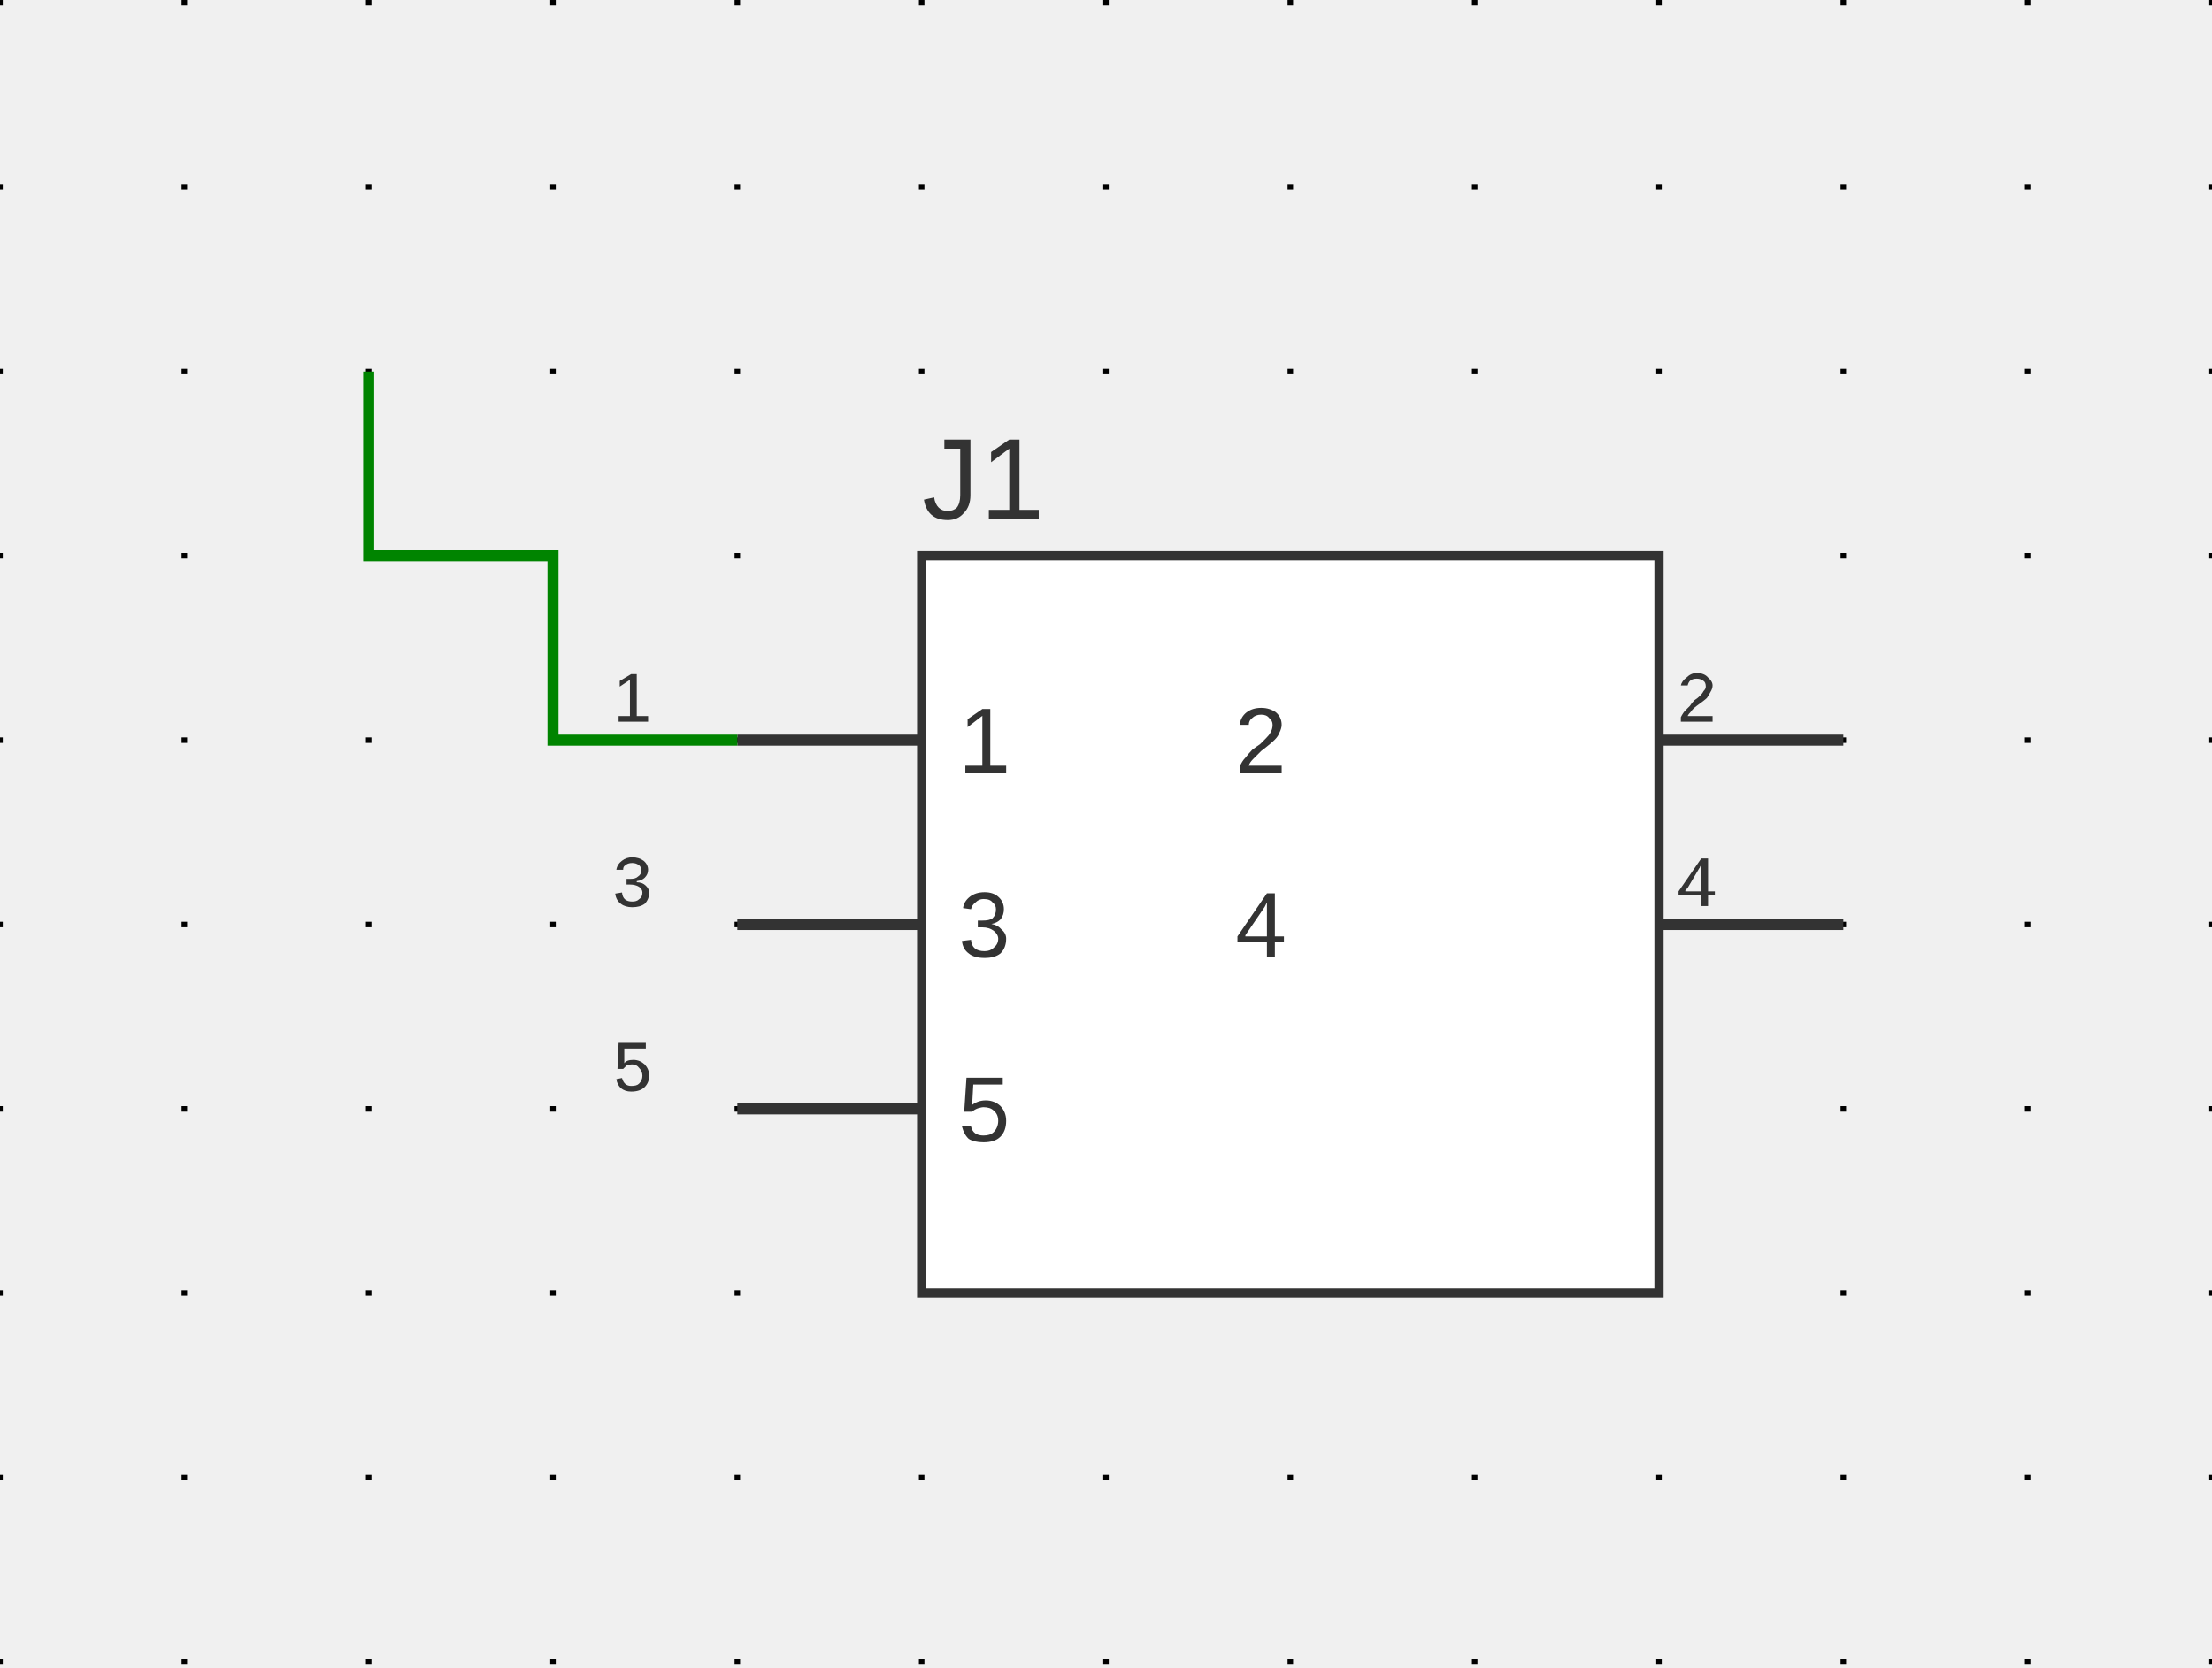
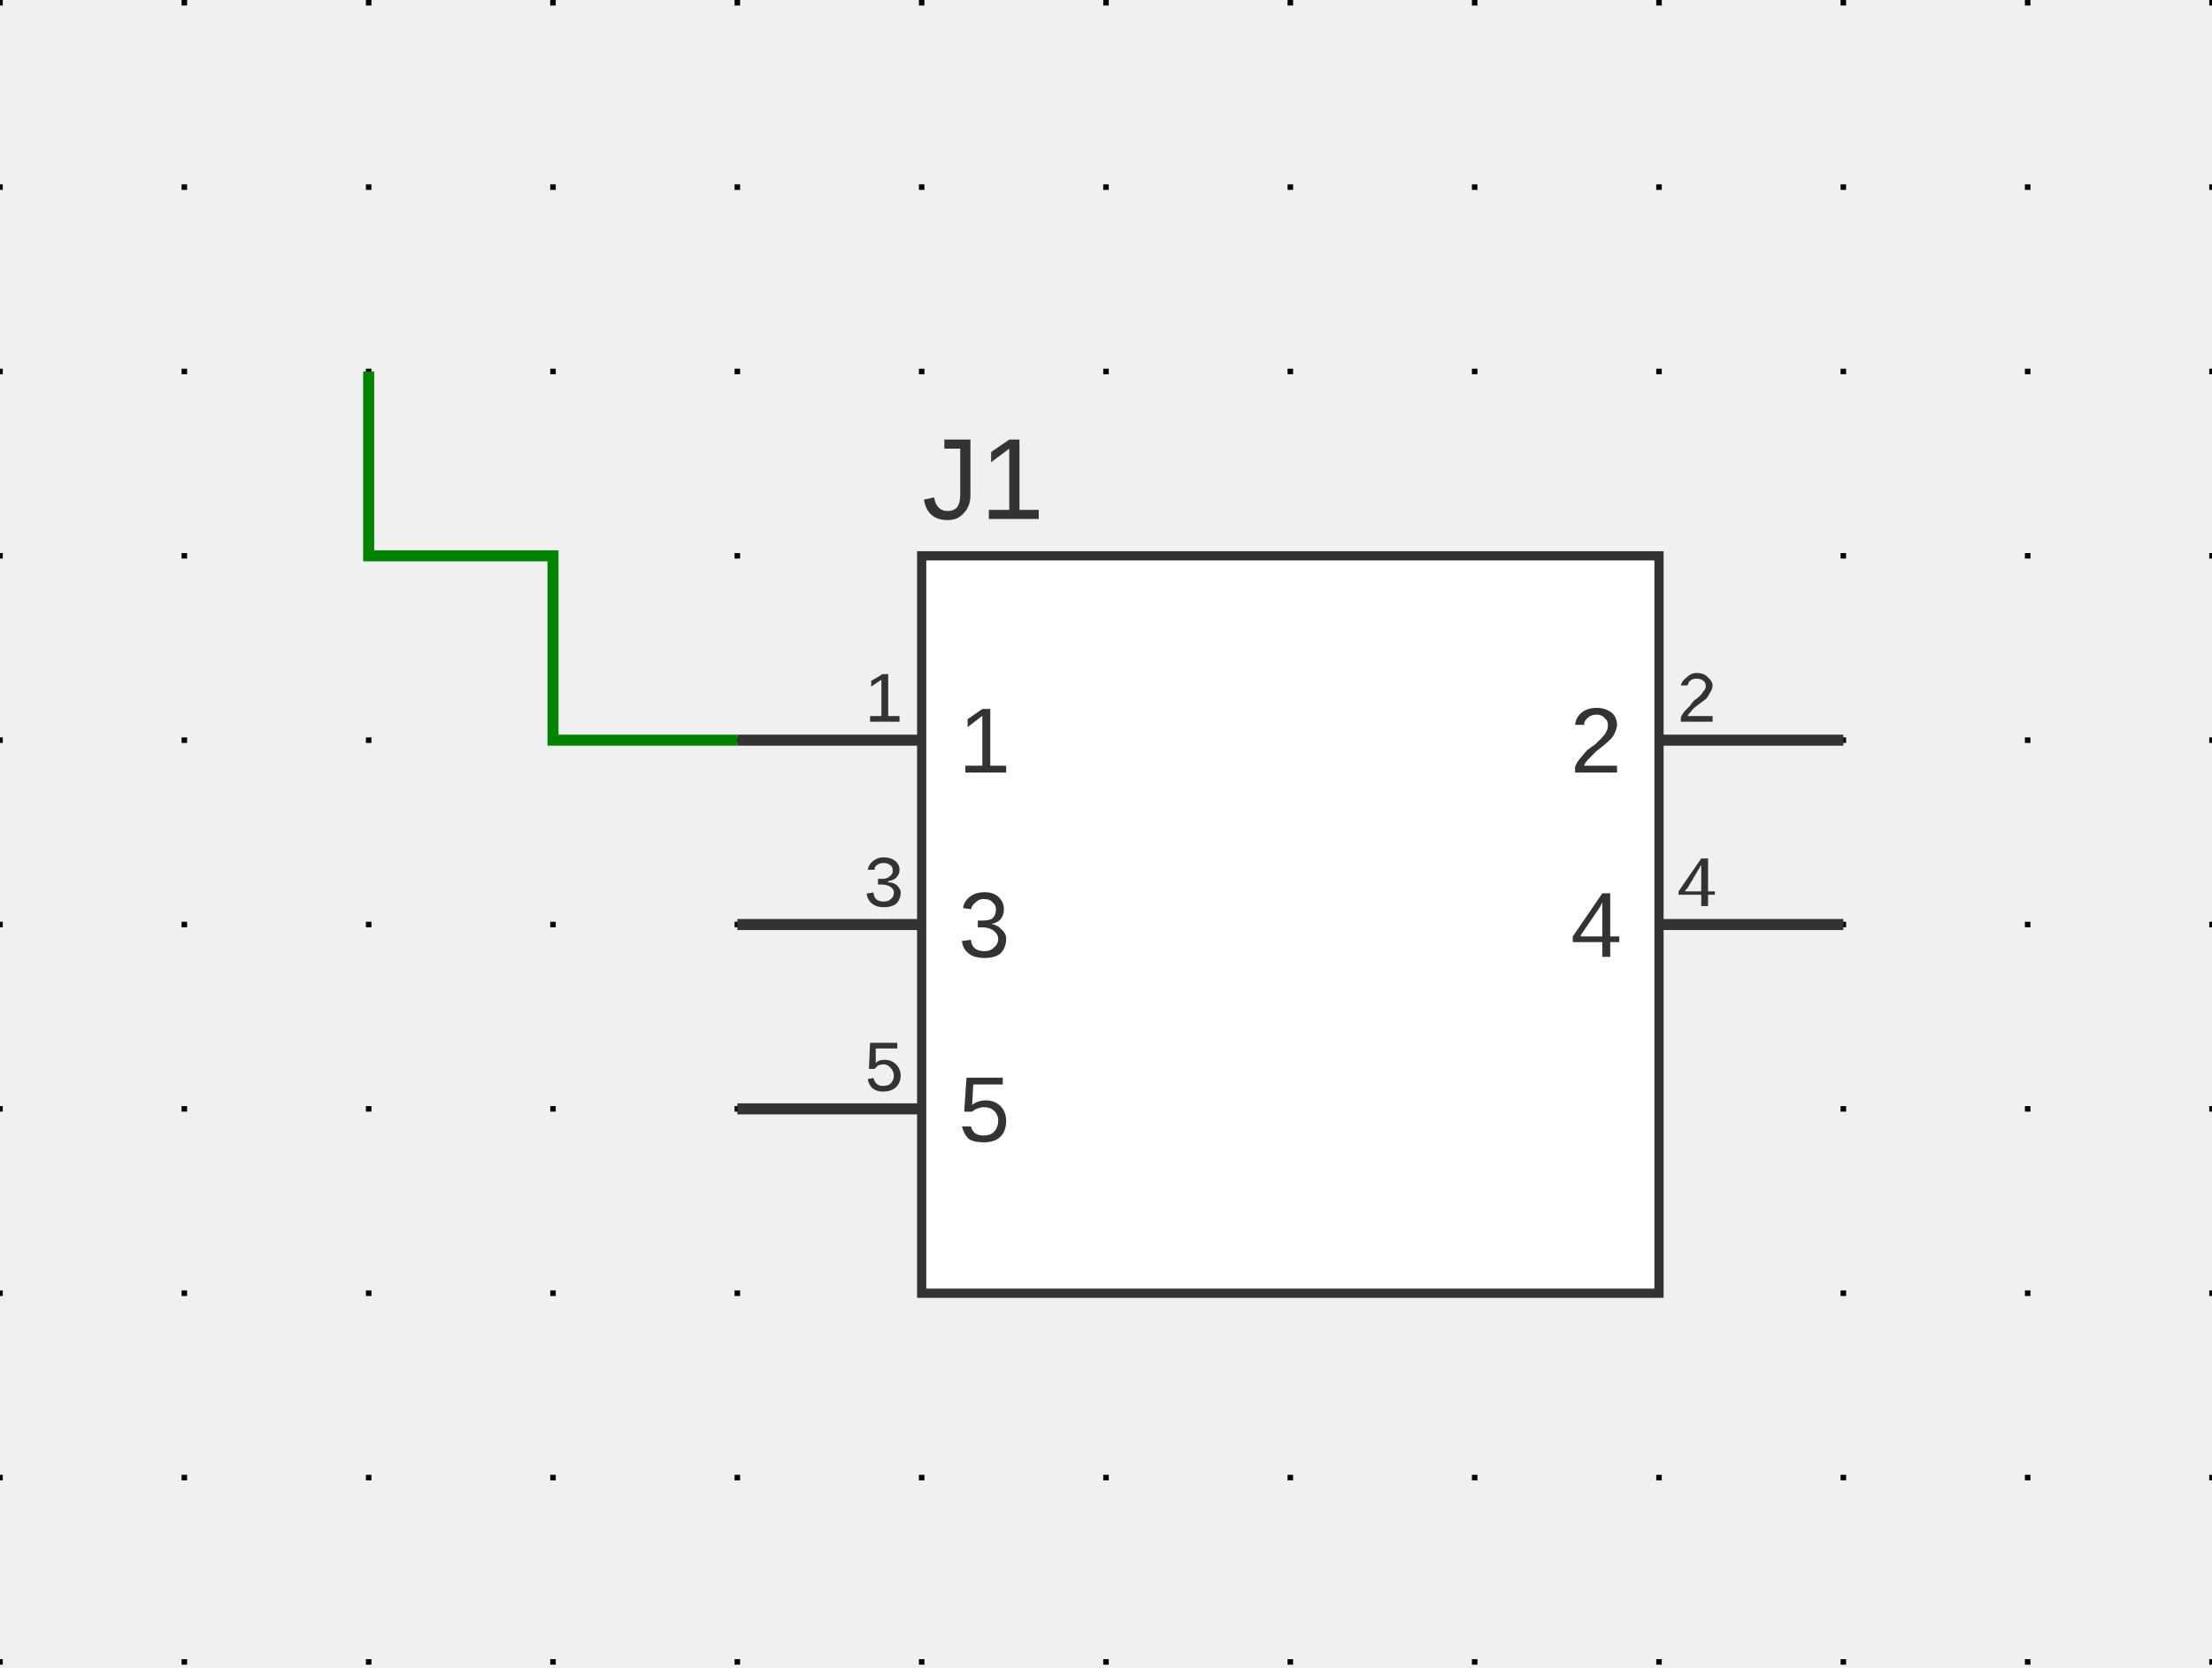
<svg xmlns="http://www.w3.org/2000/svg" xmlns:ns1="http://svgjs.dev/svgjs" version="1.1" width="287.981" height="217.066" viewBox="-2.54 -2.578 30.48 22.974">
  <g id="sheet-0" class="sheet" transform="matrix(1,0,0,1,0,0)">
    <g class="sheet-elements" transform="matrix(1,0,0,1,0,0)">
      <g transform="matrix(1,0,0,1,0,0)" class="grid">
        <path d="M -2.54 -2.578 L -2.54 20.396 M 0 -2.578 L 0 20.396 M 2.54 -2.578 L 2.54 20.396 M 5.08 -2.578 L 5.08 20.396 M 7.62 -2.578 L 7.62 20.396 M 10.16 -2.578 L 10.16 20.396 M 12.7 -2.578 L 12.7 20.396 M 15.24 -2.578 L 15.24 20.396 M 17.78 -2.578 L 17.78 20.396 M 20.32 -2.578 L 20.32 20.396 M 22.86 -2.578 L 22.86 20.396 M 25.4 -2.578 L 25.4 20.396 M 27.94 -2.578 L 27.94 20.396" stroke-dasharray="0.076,2.464" stroke-width="0.076" stroke="#000000" />
      </g>
      <g transform="matrix(1,0,0,1,2.54,2.54)">
        <g>
          <path d="M 0 0 L 0 0" stroke-width="0.152" stroke="#333333" />
        </g>
      </g>
      <g transform="matrix(1,0,0,1,15.24,10.16)">
        <g>
          <path d="M -5.08 -5.08 L 5.08 -5.08 L 5.08 5.08 L -5.08 5.08 Z" stroke-width="0.127" stroke="#333333" fill="#ffffff" />
          <path d="M -7.62 -2.54 L -5.08 -2.54" stroke-width="0.152" stroke="#333333" />
          <path d="M -7.62 0 L -5.08 0" stroke-width="0.152" stroke="#333333" />
          <path d="M -7.62 2.54 L -5.08 2.54" stroke-width="0.152" stroke="#333333" />
          <path d="M 7.62 -2.54 L 5.08 -2.54" stroke-width="0.152" stroke="#333333" />
          <path d="M 7.62 0 L 5.08 0" stroke-width="0.152" stroke="#333333" />
          <g transform="matrix(1,0,0,1,-4.572,-2.54)">
-             <text fill="#333333" font-family="Arial" font-size="1.28" text-anchor="start" dominant-baseline="central" font-weight="regular" xml:space="preserve" transform="matrix(1,0,0,1,0,0)" ns1:data="{&quot;leading&quot;:&quot;1.3&quot;}">
+             <text fill="#333333" font-family="Arial" font-size="1.28" text-anchor="start" dominant-baseline="central" font-weight="regular" style="white-space: pre;" transform="matrix(1,0,0,1,0,0)" ns1:data="{&quot;leading&quot;:&quot;1.3&quot;}">
              <tspan dy="0" x="0" ns1:data="{&quot;newLined&quot;:true}">1</tspan>
            </text>
          </g>
          <g transform="matrix(1,0,0,1,-5.334,-2.794)">
-             <text fill="#333333" font-family="Arial" font-size="0.96" text-anchor="end" dominant-baseline="alphabetic" font-weight="regular" xml:space="preserve" transform="matrix(1,0,0,1,0,0)" ns1:data="{&quot;leading&quot;:&quot;1.3&quot;}">
+             <text fill="#333333" font-family="Arial" font-size="0.96" text-anchor="end" dominant-baseline="alphabetic" font-weight="regular" style="white-space: pre;" transform="matrix(1,0,0,1,0,0)" ns1:data="{&quot;leading&quot;:&quot;1.3&quot;}">
              <tspan dy="0" x="0" ns1:data="{&quot;newLined&quot;:true}">1</tspan>
            </text>
          </g>
          <g transform="matrix(1,0,0,1,-4.572,0)">
-             <text fill="#333333" font-family="Arial" font-size="1.28" text-anchor="start" dominant-baseline="central" font-weight="regular" xml:space="preserve" transform="matrix(1,0,0,1,0,0)" ns1:data="{&quot;leading&quot;:&quot;1.3&quot;}">
+             <text fill="#333333" font-family="Arial" font-size="1.28" text-anchor="start" dominant-baseline="central" font-weight="regular" style="white-space: pre;" transform="matrix(1,0,0,1,0,0)" ns1:data="{&quot;leading&quot;:&quot;1.3&quot;}">
              <tspan dy="0" x="0" ns1:data="{&quot;newLined&quot;:true}">3</tspan>
            </text>
          </g>
          <g transform="matrix(1,0,0,1,-5.334,-0.254)">
-             <text fill="#333333" font-family="Arial" font-size="0.96" text-anchor="end" dominant-baseline="alphabetic" font-weight="regular" xml:space="preserve" transform="matrix(1,0,0,1,0,0)" ns1:data="{&quot;leading&quot;:&quot;1.3&quot;}">
+             <text fill="#333333" font-family="Arial" font-size="0.96" text-anchor="end" dominant-baseline="alphabetic" font-weight="regular" style="white-space: pre;" transform="matrix(1,0,0,1,0,0)" ns1:data="{&quot;leading&quot;:&quot;1.3&quot;}">
              <tspan dy="0" x="0" ns1:data="{&quot;newLined&quot;:true}">3</tspan>
            </text>
          </g>
          <g transform="matrix(1,0,0,1,-4.572,2.54)">
-             <text fill="#333333" font-family="Arial" font-size="1.28" text-anchor="start" dominant-baseline="central" font-weight="regular" xml:space="preserve" transform="matrix(1,0,0,1,0,0)" ns1:data="{&quot;leading&quot;:&quot;1.3&quot;}">
+             <text fill="#333333" font-family="Arial" font-size="1.28" text-anchor="start" dominant-baseline="central" font-weight="regular" style="white-space: pre;" transform="matrix(1,0,0,1,0,0)" ns1:data="{&quot;leading&quot;:&quot;1.3&quot;}">
              <tspan dy="0" x="0" ns1:data="{&quot;newLined&quot;:true}">5</tspan>
            </text>
          </g>
          <g transform="matrix(1,0,0,1,-5.334,2.286)">
-             <text fill="#333333" font-family="Arial" font-size="0.96" text-anchor="end" dominant-baseline="alphabetic" font-weight="regular" xml:space="preserve" transform="matrix(1,0,0,1,0,0)" ns1:data="{&quot;leading&quot;:&quot;1.3&quot;}">
+             <text fill="#333333" font-family="Arial" font-size="0.96" text-anchor="end" dominant-baseline="alphabetic" font-weight="regular" style="white-space: pre;" transform="matrix(1,0,0,1,0,0)" ns1:data="{&quot;leading&quot;:&quot;1.3&quot;}">
              <tspan dy="0" x="0" ns1:data="{&quot;newLined&quot;:true}">5</tspan>
            </text>
          </g>
          <g transform="matrix(1,0,0,1,4.572,-2.54)">
-             <text fill="#333333" font-family="Arial" font-size="1.28" text-anchor="end" dominant-baseline="central" font-weight="regular" xml:space="preserve" transform="matrix(1,0,0,1,0,0)" ns1:data="{&quot;leading&quot;:&quot;1.3&quot;}">
+             <text fill="#333333" font-family="Arial" font-size="1.28" text-anchor="end" dominant-baseline="central" font-weight="regular" style="white-space: pre;" transform="matrix(1,0,0,1,0,0)" ns1:data="{&quot;leading&quot;:&quot;1.3&quot;}">
              <tspan dy="0" x="0" ns1:data="{&quot;newLined&quot;:true}">2</tspan>
            </text>
          </g>
          <g transform="matrix(1,0,0,1,5.334,-2.794)">
-             <text fill="#333333" font-family="Arial" font-size="0.96" text-anchor="start" dominant-baseline="alphabetic" font-weight="regular" xml:space="preserve" transform="matrix(1,0,0,1,0,0)" ns1:data="{&quot;leading&quot;:&quot;1.3&quot;}">
+             <text fill="#333333" font-family="Arial" font-size="0.96" text-anchor="start" dominant-baseline="alphabetic" font-weight="regular" style="white-space: pre;" transform="matrix(1,0,0,1,0,0)" ns1:data="{&quot;leading&quot;:&quot;1.3&quot;}">
              <tspan dy="0" x="0" ns1:data="{&quot;newLined&quot;:true}">2</tspan>
            </text>
          </g>
          <g transform="matrix(1,0,0,1,4.572,0)">
-             <text fill="#333333" font-family="Arial" font-size="1.28" text-anchor="end" dominant-baseline="central" font-weight="regular" xml:space="preserve" transform="matrix(1,0,0,1,0,0)" ns1:data="{&quot;leading&quot;:&quot;1.3&quot;}">
+             <text fill="#333333" font-family="Arial" font-size="1.28" text-anchor="end" dominant-baseline="central" font-weight="regular" style="white-space: pre;" transform="matrix(1,0,0,1,0,0)" ns1:data="{&quot;leading&quot;:&quot;1.3&quot;}">
              <tspan dy="0" x="0" ns1:data="{&quot;newLined&quot;:true}">4</tspan>
            </text>
          </g>
          <g transform="matrix(1,0,0,1,5.334,-0.254)">
-             <text fill="#333333" font-family="Arial" font-size="0.96" text-anchor="start" dominant-baseline="alphabetic" font-weight="regular" xml:space="preserve" transform="matrix(1,0,0,1,0,0)" ns1:data="{&quot;leading&quot;:&quot;1.3&quot;}">
+             <text fill="#333333" font-family="Arial" font-size="0.96" text-anchor="start" dominant-baseline="alphabetic" font-weight="regular" style="white-space: pre;" transform="matrix(1,0,0,1,0,0)" ns1:data="{&quot;leading&quot;:&quot;1.3&quot;}">
              <tspan dy="0" x="0" ns1:data="{&quot;newLined&quot;:true}">4</tspan>
            </text>
          </g>
          <g transform="matrix(1,0,0,1,-5.08,-5.588)">
-             <text fill="#333333" font-family="Arial" font-size="1.6" text-anchor="start" dominant-baseline="alphabetic" font-weight="regular" xml:space="preserve" transform="matrix(1,0,0,1,0,0)" ns1:data="{&quot;leading&quot;:&quot;1.3&quot;}">
+             <text fill="#333333" font-family="Arial" font-size="1.6" text-anchor="start" dominant-baseline="alphabetic" font-weight="regular" style="white-space: pre;" transform="matrix(1,0,0,1,0,0)" ns1:data="{&quot;leading&quot;:&quot;1.3&quot;}">
              <tspan dy="0" x="0" ns1:data="{&quot;newLined&quot;:true}">J1</tspan>
            </text>
          </g>
        </g>
      </g>
      <g>
        <path d="M2.54 2.54L2.54 5.08L5.08 5.08L5.08 7.62L7.62 7.62 " stroke-linecap="butt" stroke-opacity="0.3" stroke-width="0.279" fill="none" />
      </g>
      <g>
        <path d="M2.54 2.54L2.54 5.08L5.08 5.08L5.08 7.62L7.62 7.62 " stroke-linecap="butt" stroke-width="0.152" stroke="#008400" fill="none" />
      </g>
      <g />
    </g>
  </g>
</svg>
